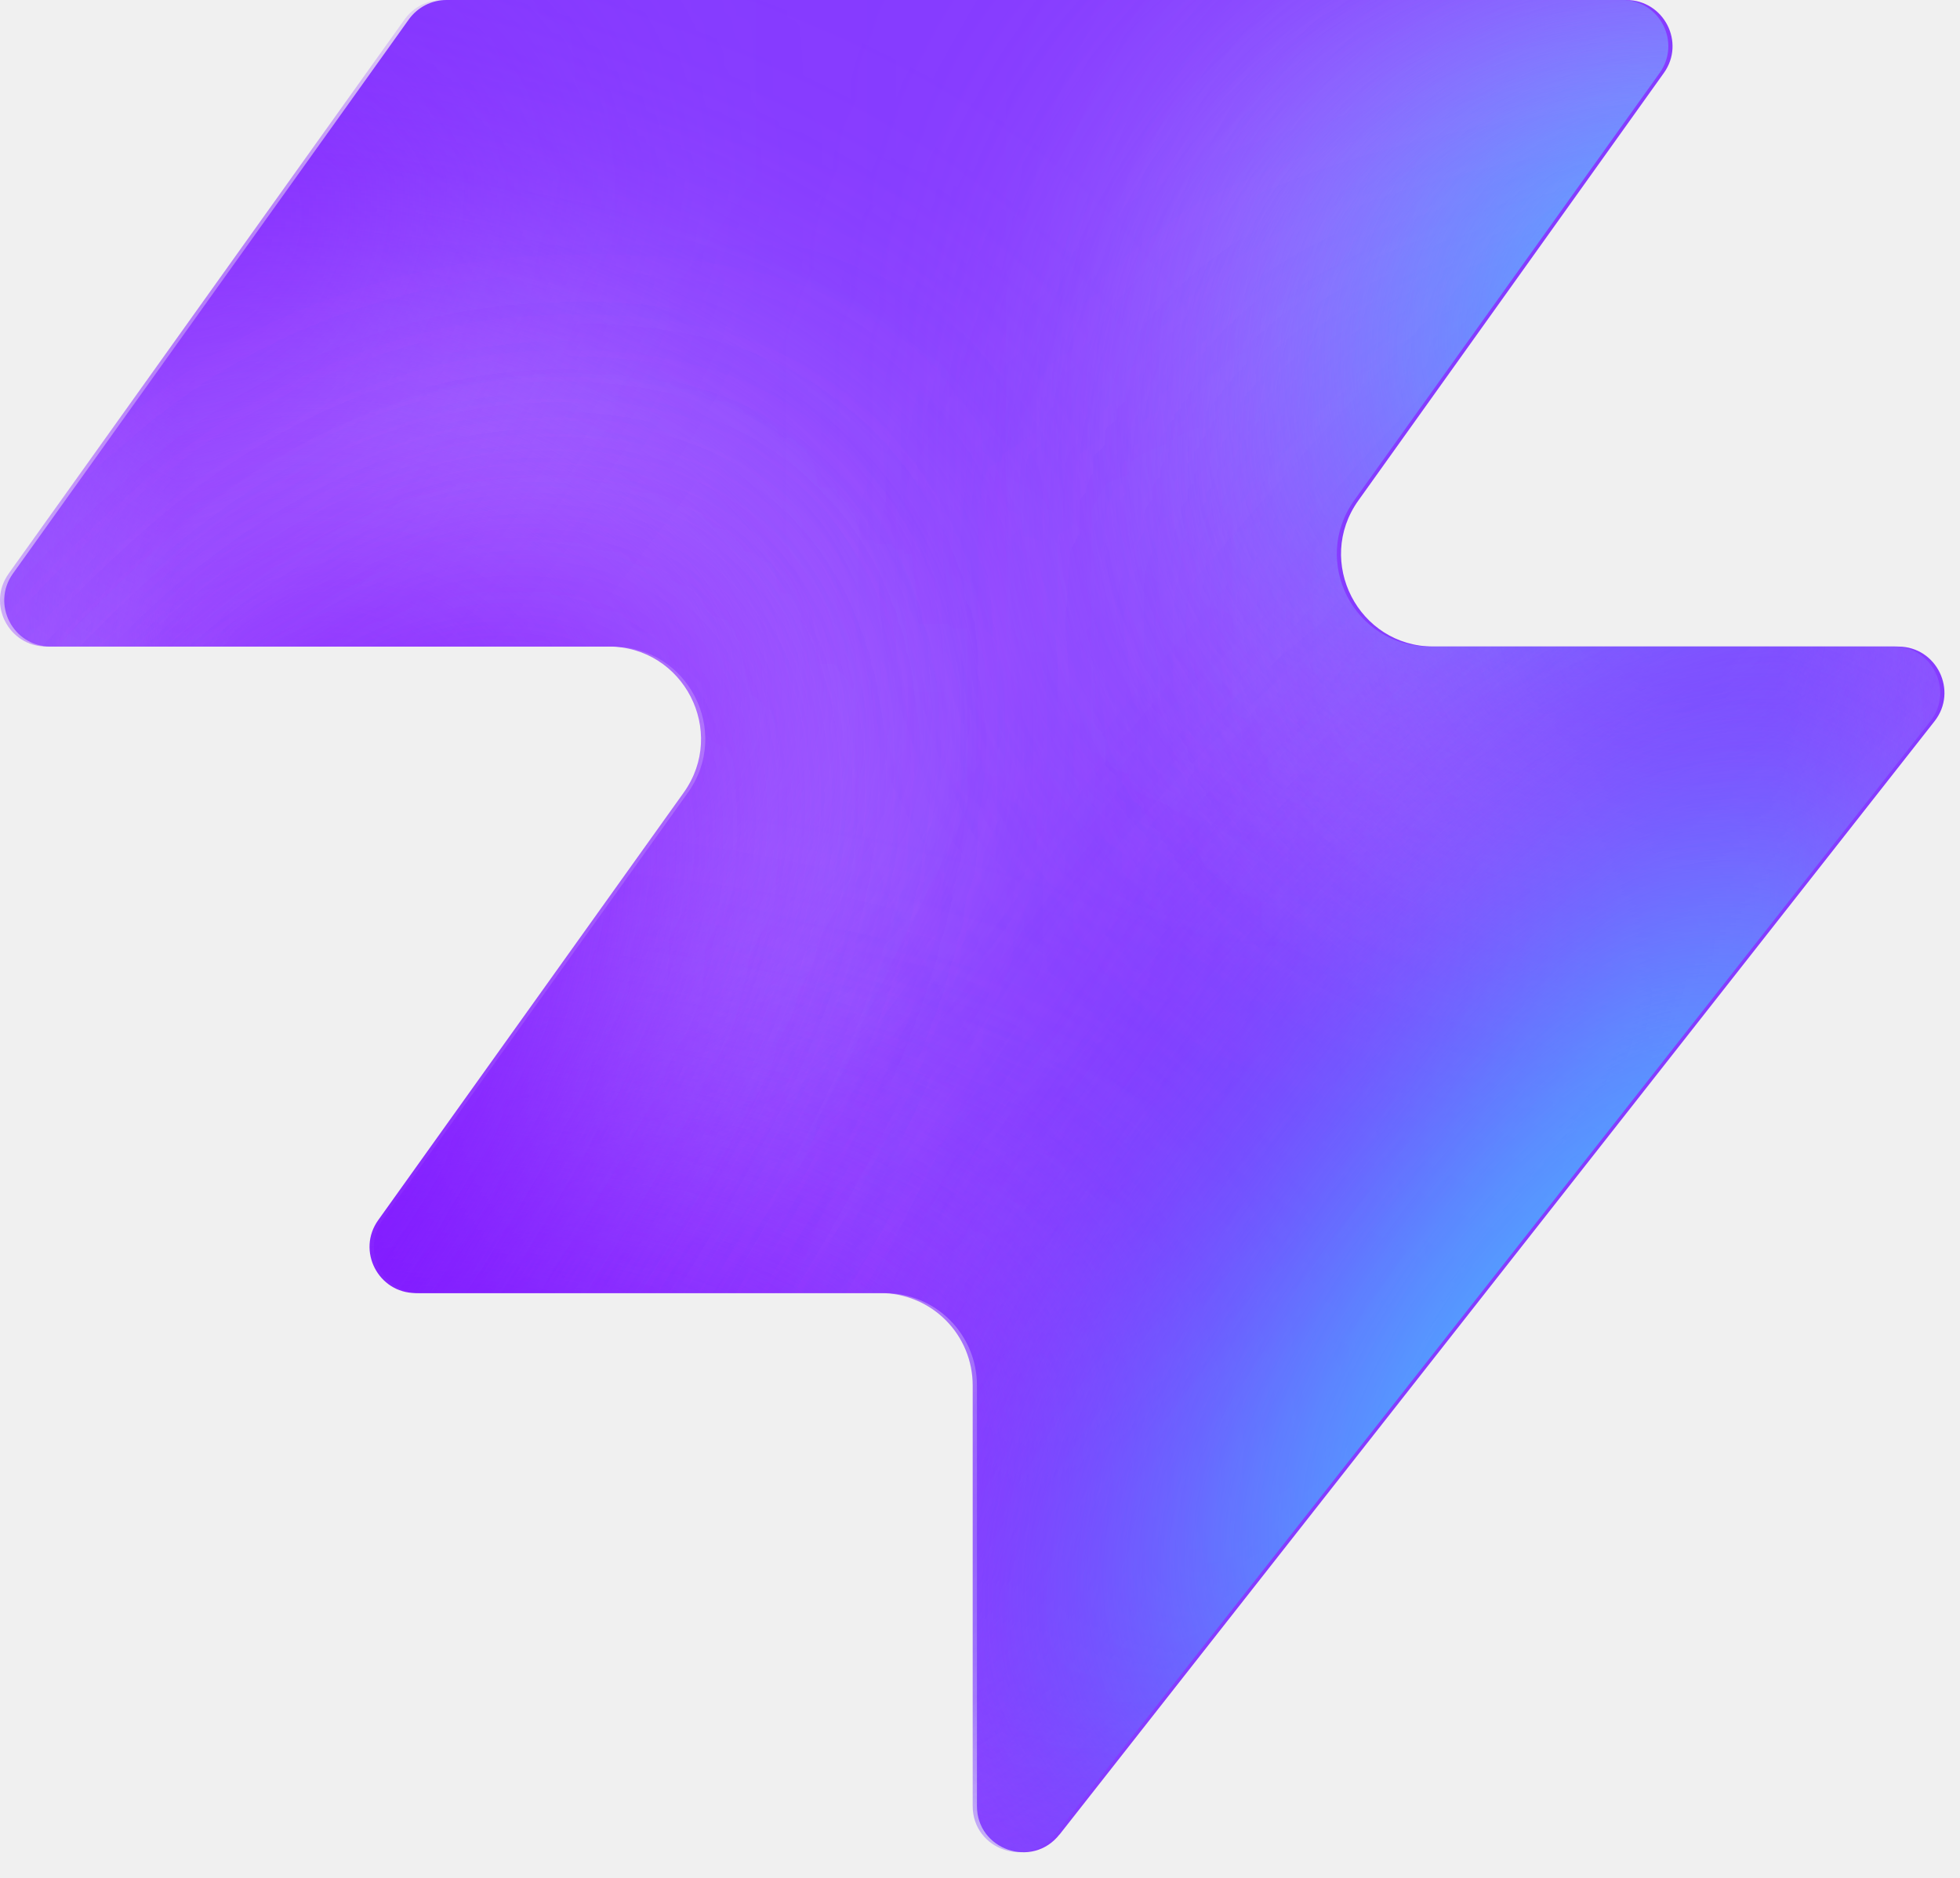
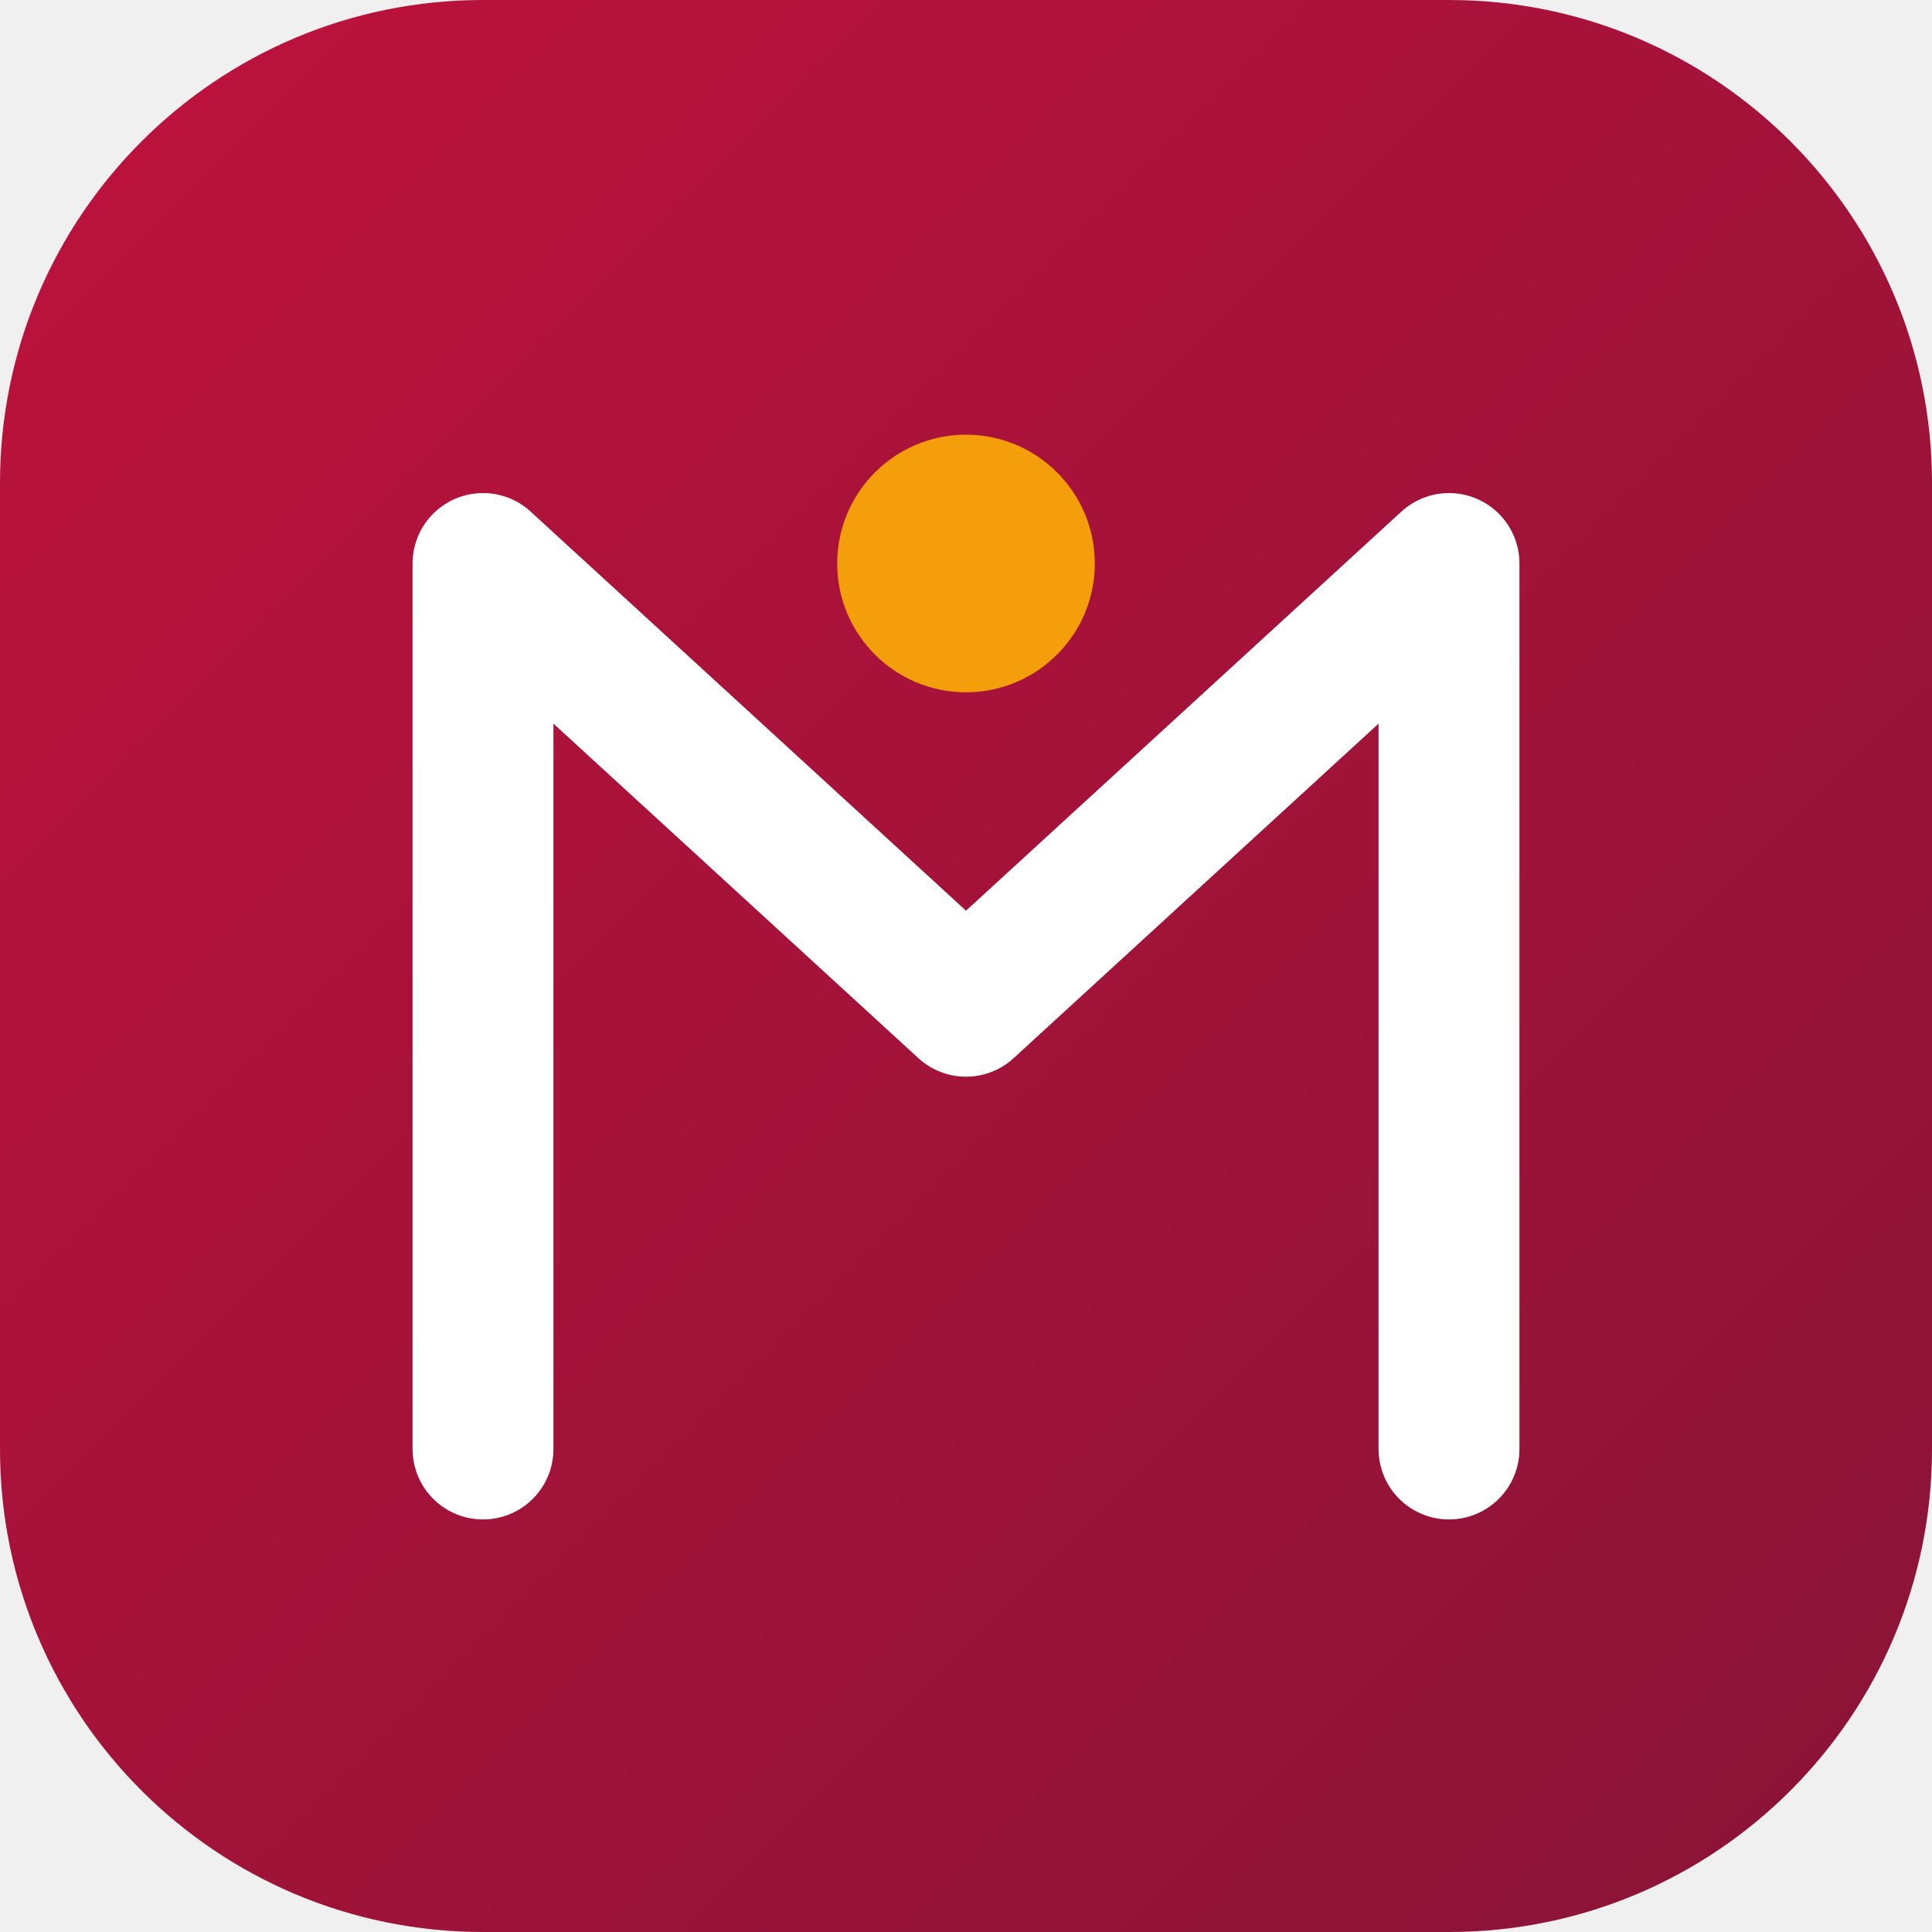
- <svg xmlns="http://www.w3.org/2000/svg" width="48" height="46" fill="none" viewBox="0 0 48 46">
-   <path fill="#863bff" d="M25.946 44.938c-.664.845-2.021.375-2.021-.698V33.937a2.26 2.26 0 0 0-2.262-2.262H10.287c-.92 0-1.456-1.04-.92-1.788l7.48-10.471c1.07-1.497 0-3.578-1.842-3.578H1.237c-.92 0-1.456-1.04-.92-1.788L10.013.474c.214-.297.556-.474.92-.474h28.894c.92 0 1.456 1.04.92 1.788l-7.48 10.471c-1.07 1.498 0 3.579 1.842 3.579h11.377c.943 0 1.473 1.088.89 1.83L25.947 44.94z" style="fill:#863bff;fill:color(display-p3 .525 .23 1);fill-opacity:1" />
-   <mask id="a" width="48" height="46" x="0" y="0" maskUnits="userSpaceOnUse" style="mask-type:alpha">
-     <path fill="#000" d="M25.842 44.938c-.664.844-2.021.375-2.021-.698V33.937a2.26 2.26 0 0 0-2.262-2.262H10.183c-.92 0-1.456-1.04-.92-1.788l7.48-10.471c1.07-1.498 0-3.579-1.842-3.579H1.133c-.92 0-1.456-1.04-.92-1.787L9.91.473c.214-.297.556-.474.92-.474h28.894c.92 0 1.456 1.04.92 1.788l-7.48 10.471c-1.07 1.498 0 3.578 1.842 3.578h11.377c.943 0 1.473 1.088.89 1.832L25.843 44.94z" style="fill:#000;fill-opacity:1" />
-   </mask>
-   <g mask="url(#a)">
-     <g filter="url(#b)">
-       <ellipse cx="5.508" cy="14.704" fill="#ede6ff" rx="5.508" ry="14.704" style="fill:#ede6ff;fill:color(display-p3 .927 .903 1);fill-opacity:1" transform="matrix(.00324 1 1 -.00324 -4.47 31.516)" />
-     </g>
-     <g filter="url(#c)">
-       <ellipse cx="10.399" cy="29.851" fill="#ede6ff" rx="10.399" ry="29.851" style="fill:#ede6ff;fill:color(display-p3 .927 .903 1);fill-opacity:1" transform="matrix(.00324 1 1 -.00324 -39.328 7.883)" />
-     </g>
-     <g filter="url(#d)">
-       <ellipse cx="5.508" cy="30.487" fill="#7e14ff" rx="5.508" ry="30.487" style="fill:#7e14ff;fill:color(display-p3 .492 .077 1);fill-opacity:1" transform="rotate(89.814 -25.913 -14.639)scale(1 -1)" />
-     </g>
-     <g filter="url(#e)">
-       <ellipse cx="5.508" cy="30.599" fill="#7e14ff" rx="5.508" ry="30.599" style="fill:#7e14ff;fill:color(display-p3 .492 .077 1);fill-opacity:1" transform="rotate(89.814 -32.644 -3.334)scale(1 -1)" />
-     </g>
-     <g filter="url(#f)">
-       <ellipse cx="5.508" cy="30.599" fill="#7e14ff" rx="5.508" ry="30.599" style="fill:#7e14ff;fill:color(display-p3 .492 .077 1);fill-opacity:1" transform="matrix(.00324 1 1 -.00324 -34.34 30.47)" />
-     </g>
-     <g filter="url(#g)">
-       <ellipse cx="14.072" cy="22.078" fill="#ede6ff" rx="14.072" ry="22.078" style="fill:#ede6ff;fill:color(display-p3 .927 .903 1);fill-opacity:1" transform="rotate(93.35 24.506 48.493)scale(-1 1)" />
-     </g>
-     <g filter="url(#h)">
-       <ellipse cx="3.47" cy="21.501" fill="#7e14ff" rx="3.47" ry="21.501" style="fill:#7e14ff;fill:color(display-p3 .492 .077 1);fill-opacity:1" transform="rotate(89.009 28.708 47.59)scale(-1 1)" />
-     </g>
-     <g filter="url(#i)">
-       <ellipse cx="3.47" cy="21.501" fill="#7e14ff" rx="3.47" ry="21.501" style="fill:#7e14ff;fill:color(display-p3 .492 .077 1);fill-opacity:1" transform="rotate(89.009 28.708 47.59)scale(-1 1)" />
-     </g>
-     <g filter="url(#j)">
-       <ellipse cx=".387" cy="8.972" fill="#7e14ff" rx="4.407" ry="29.108" style="fill:#7e14ff;fill:color(display-p3 .492 .077 1);fill-opacity:1" transform="rotate(39.51 .387 8.972)" />
-     </g>
-     <g filter="url(#k)">
-       <ellipse cx="47.523" cy="-6.092" fill="#7e14ff" rx="4.407" ry="29.108" style="fill:#7e14ff;fill:color(display-p3 .492 .077 1);fill-opacity:1" transform="rotate(37.892 47.523 -6.092)" />
-     </g>
-     <g filter="url(#l)">
-       <ellipse cx="41.412" cy="6.333" fill="#47bfff" rx="5.971" ry="9.665" style="fill:#47bfff;fill:color(display-p3 .28 .748 1);fill-opacity:1" transform="rotate(37.892 41.412 6.333)" />
-     </g>
-     <g filter="url(#m)">
-       <ellipse cx="-1.879" cy="38.332" fill="#7e14ff" rx="4.407" ry="29.108" style="fill:#7e14ff;fill:color(display-p3 .492 .077 1);fill-opacity:1" transform="rotate(37.892 -1.88 38.332)" />
-     </g>
-     <g filter="url(#n)">
-       <ellipse cx="-1.879" cy="38.332" fill="#7e14ff" rx="4.407" ry="29.108" style="fill:#7e14ff;fill:color(display-p3 .492 .077 1);fill-opacity:1" transform="rotate(37.892 -1.88 38.332)" />
-     </g>
-     <g filter="url(#o)">
-       <ellipse cx="35.651" cy="29.907" fill="#7e14ff" rx="4.407" ry="29.108" style="fill:#7e14ff;fill:color(display-p3 .492 .077 1);fill-opacity:1" transform="rotate(37.892 35.651 29.907)" />
-     </g>
-     <g filter="url(#p)">
-       <ellipse cx="38.418" cy="32.4" fill="#47bfff" rx="5.971" ry="15.297" style="fill:#47bfff;fill:color(display-p3 .28 .748 1);fill-opacity:1" transform="rotate(37.892 38.418 32.4)" />
-     </g>
-   </g>
+ <svg xmlns="http://www.w3.org/2000/svg" viewBox="0 0 48 48" width="48" height="48">
  <defs>
-     <filter id="b" width="60.045" height="41.654" x="-19.77" y="16.149" color-interpolation-filters="sRGB" filterUnits="userSpaceOnUse">
-       <feFlood flood-opacity="0" result="BackgroundImageFix" />
-       <feBlend in="SourceGraphic" in2="BackgroundImageFix" result="shape" />
-       <feGaussianBlur result="effect1_foregroundBlur_2002_17158" stdDeviation="7.659" />
-     </filter>
-     <filter id="c" width="90.34" height="51.437" x="-54.613" y="-7.533" color-interpolation-filters="sRGB" filterUnits="userSpaceOnUse">
-       <feFlood flood-opacity="0" result="BackgroundImageFix" />
-       <feBlend in="SourceGraphic" in2="BackgroundImageFix" result="shape" />
-       <feGaussianBlur result="effect1_foregroundBlur_2002_17158" stdDeviation="7.659" />
-     </filter>
-     <filter id="d" width="79.355" height="29.4" x="-49.64" y="2.03" color-interpolation-filters="sRGB" filterUnits="userSpaceOnUse">
-       <feFlood flood-opacity="0" result="BackgroundImageFix" />
-       <feBlend in="SourceGraphic" in2="BackgroundImageFix" result="shape" />
-       <feGaussianBlur result="effect1_foregroundBlur_2002_17158" stdDeviation="4.596" />
-     </filter>
-     <filter id="e" width="79.579" height="29.4" x="-45.045" y="20.029" color-interpolation-filters="sRGB" filterUnits="userSpaceOnUse">
-       <feFlood flood-opacity="0" result="BackgroundImageFix" />
-       <feBlend in="SourceGraphic" in2="BackgroundImageFix" result="shape" />
-       <feGaussianBlur result="effect1_foregroundBlur_2002_17158" stdDeviation="4.596" />
-     </filter>
-     <filter id="f" width="79.579" height="29.4" x="-43.513" y="21.178" color-interpolation-filters="sRGB" filterUnits="userSpaceOnUse">
-       <feFlood flood-opacity="0" result="BackgroundImageFix" />
-       <feBlend in="SourceGraphic" in2="BackgroundImageFix" result="shape" />
-       <feGaussianBlur result="effect1_foregroundBlur_2002_17158" stdDeviation="4.596" />
-     </filter>
-     <filter id="g" width="74.749" height="58.852" x="15.756" y="-17.901" color-interpolation-filters="sRGB" filterUnits="userSpaceOnUse">
-       <feFlood flood-opacity="0" result="BackgroundImageFix" />
-       <feBlend in="SourceGraphic" in2="BackgroundImageFix" result="shape" />
-       <feGaussianBlur result="effect1_foregroundBlur_2002_17158" stdDeviation="7.659" />
-     </filter>
-     <filter id="h" width="61.377" height="25.362" x="23.548" y="2.284" color-interpolation-filters="sRGB" filterUnits="userSpaceOnUse">
-       <feFlood flood-opacity="0" result="BackgroundImageFix" />
-       <feBlend in="SourceGraphic" in2="BackgroundImageFix" result="shape" />
-       <feGaussianBlur result="effect1_foregroundBlur_2002_17158" stdDeviation="4.596" />
-     </filter>
-     <filter id="i" width="61.377" height="25.362" x="23.548" y="2.284" color-interpolation-filters="sRGB" filterUnits="userSpaceOnUse">
-       <feFlood flood-opacity="0" result="BackgroundImageFix" />
-       <feBlend in="SourceGraphic" in2="BackgroundImageFix" result="shape" />
-       <feGaussianBlur result="effect1_foregroundBlur_2002_17158" stdDeviation="4.596" />
-     </filter>
-     <filter id="j" width="56.045" height="63.649" x="-27.636" y="-22.853" color-interpolation-filters="sRGB" filterUnits="userSpaceOnUse">
-       <feFlood flood-opacity="0" result="BackgroundImageFix" />
-       <feBlend in="SourceGraphic" in2="BackgroundImageFix" result="shape" />
-       <feGaussianBlur result="effect1_foregroundBlur_2002_17158" stdDeviation="4.596" />
-     </filter>
-     <filter id="k" width="54.814" height="64.646" x="20.116" y="-38.415" color-interpolation-filters="sRGB" filterUnits="userSpaceOnUse">
-       <feFlood flood-opacity="0" result="BackgroundImageFix" />
-       <feBlend in="SourceGraphic" in2="BackgroundImageFix" result="shape" />
-       <feGaussianBlur result="effect1_foregroundBlur_2002_17158" stdDeviation="4.596" />
-     </filter>
-     <filter id="l" width="33.541" height="35.313" x="24.641" y="-11.323" color-interpolation-filters="sRGB" filterUnits="userSpaceOnUse">
-       <feFlood flood-opacity="0" result="BackgroundImageFix" />
-       <feBlend in="SourceGraphic" in2="BackgroundImageFix" result="shape" />
-       <feGaussianBlur result="effect1_foregroundBlur_2002_17158" stdDeviation="4.596" />
-     </filter>
-     <filter id="m" width="54.814" height="64.646" x="-29.286" y="6.009" color-interpolation-filters="sRGB" filterUnits="userSpaceOnUse">
-       <feFlood flood-opacity="0" result="BackgroundImageFix" />
-       <feBlend in="SourceGraphic" in2="BackgroundImageFix" result="shape" />
-       <feGaussianBlur result="effect1_foregroundBlur_2002_17158" stdDeviation="4.596" />
-     </filter>
-     <filter id="n" width="54.814" height="64.646" x="-29.286" y="6.009" color-interpolation-filters="sRGB" filterUnits="userSpaceOnUse">
-       <feFlood flood-opacity="0" result="BackgroundImageFix" />
-       <feBlend in="SourceGraphic" in2="BackgroundImageFix" result="shape" />
-       <feGaussianBlur result="effect1_foregroundBlur_2002_17158" stdDeviation="4.596" />
-     </filter>
-     <filter id="o" width="54.814" height="64.646" x="8.244" y="-2.416" color-interpolation-filters="sRGB" filterUnits="userSpaceOnUse">
-       <feFlood flood-opacity="0" result="BackgroundImageFix" />
-       <feBlend in="SourceGraphic" in2="BackgroundImageFix" result="shape" />
-       <feGaussianBlur result="effect1_foregroundBlur_2002_17158" stdDeviation="4.596" />
-     </filter>
-     <filter id="p" width="39.409" height="43.623" x="18.713" y="10.588" color-interpolation-filters="sRGB" filterUnits="userSpaceOnUse">
-       <feFlood flood-opacity="0" result="BackgroundImageFix" />
-       <feBlend in="SourceGraphic" in2="BackgroundImageFix" result="shape" />
-       <feGaussianBlur result="effect1_foregroundBlur_2002_17158" stdDeviation="4.596" />
-     </filter>
+     <linearGradient id="crimsonBg" x1="0%" y1="0%" x2="100%" y2="100%">
+       <stop offset="0%" stop-color="#be123c" />
+       <stop offset="100%" stop-color="#881337" />
+     </linearGradient>
  </defs>
+   <rect width="48" height="48" rx="12" fill="url(#crimsonBg)" />
+   <path d="M12 36V14L24 25L36 14V36" stroke="#ffffff" stroke-width="3.5" stroke-linecap="round" stroke-linejoin="round" fill="none" />
+   <circle cx="24" cy="14" r="3.2" fill="#f59e0b" />
</svg>
